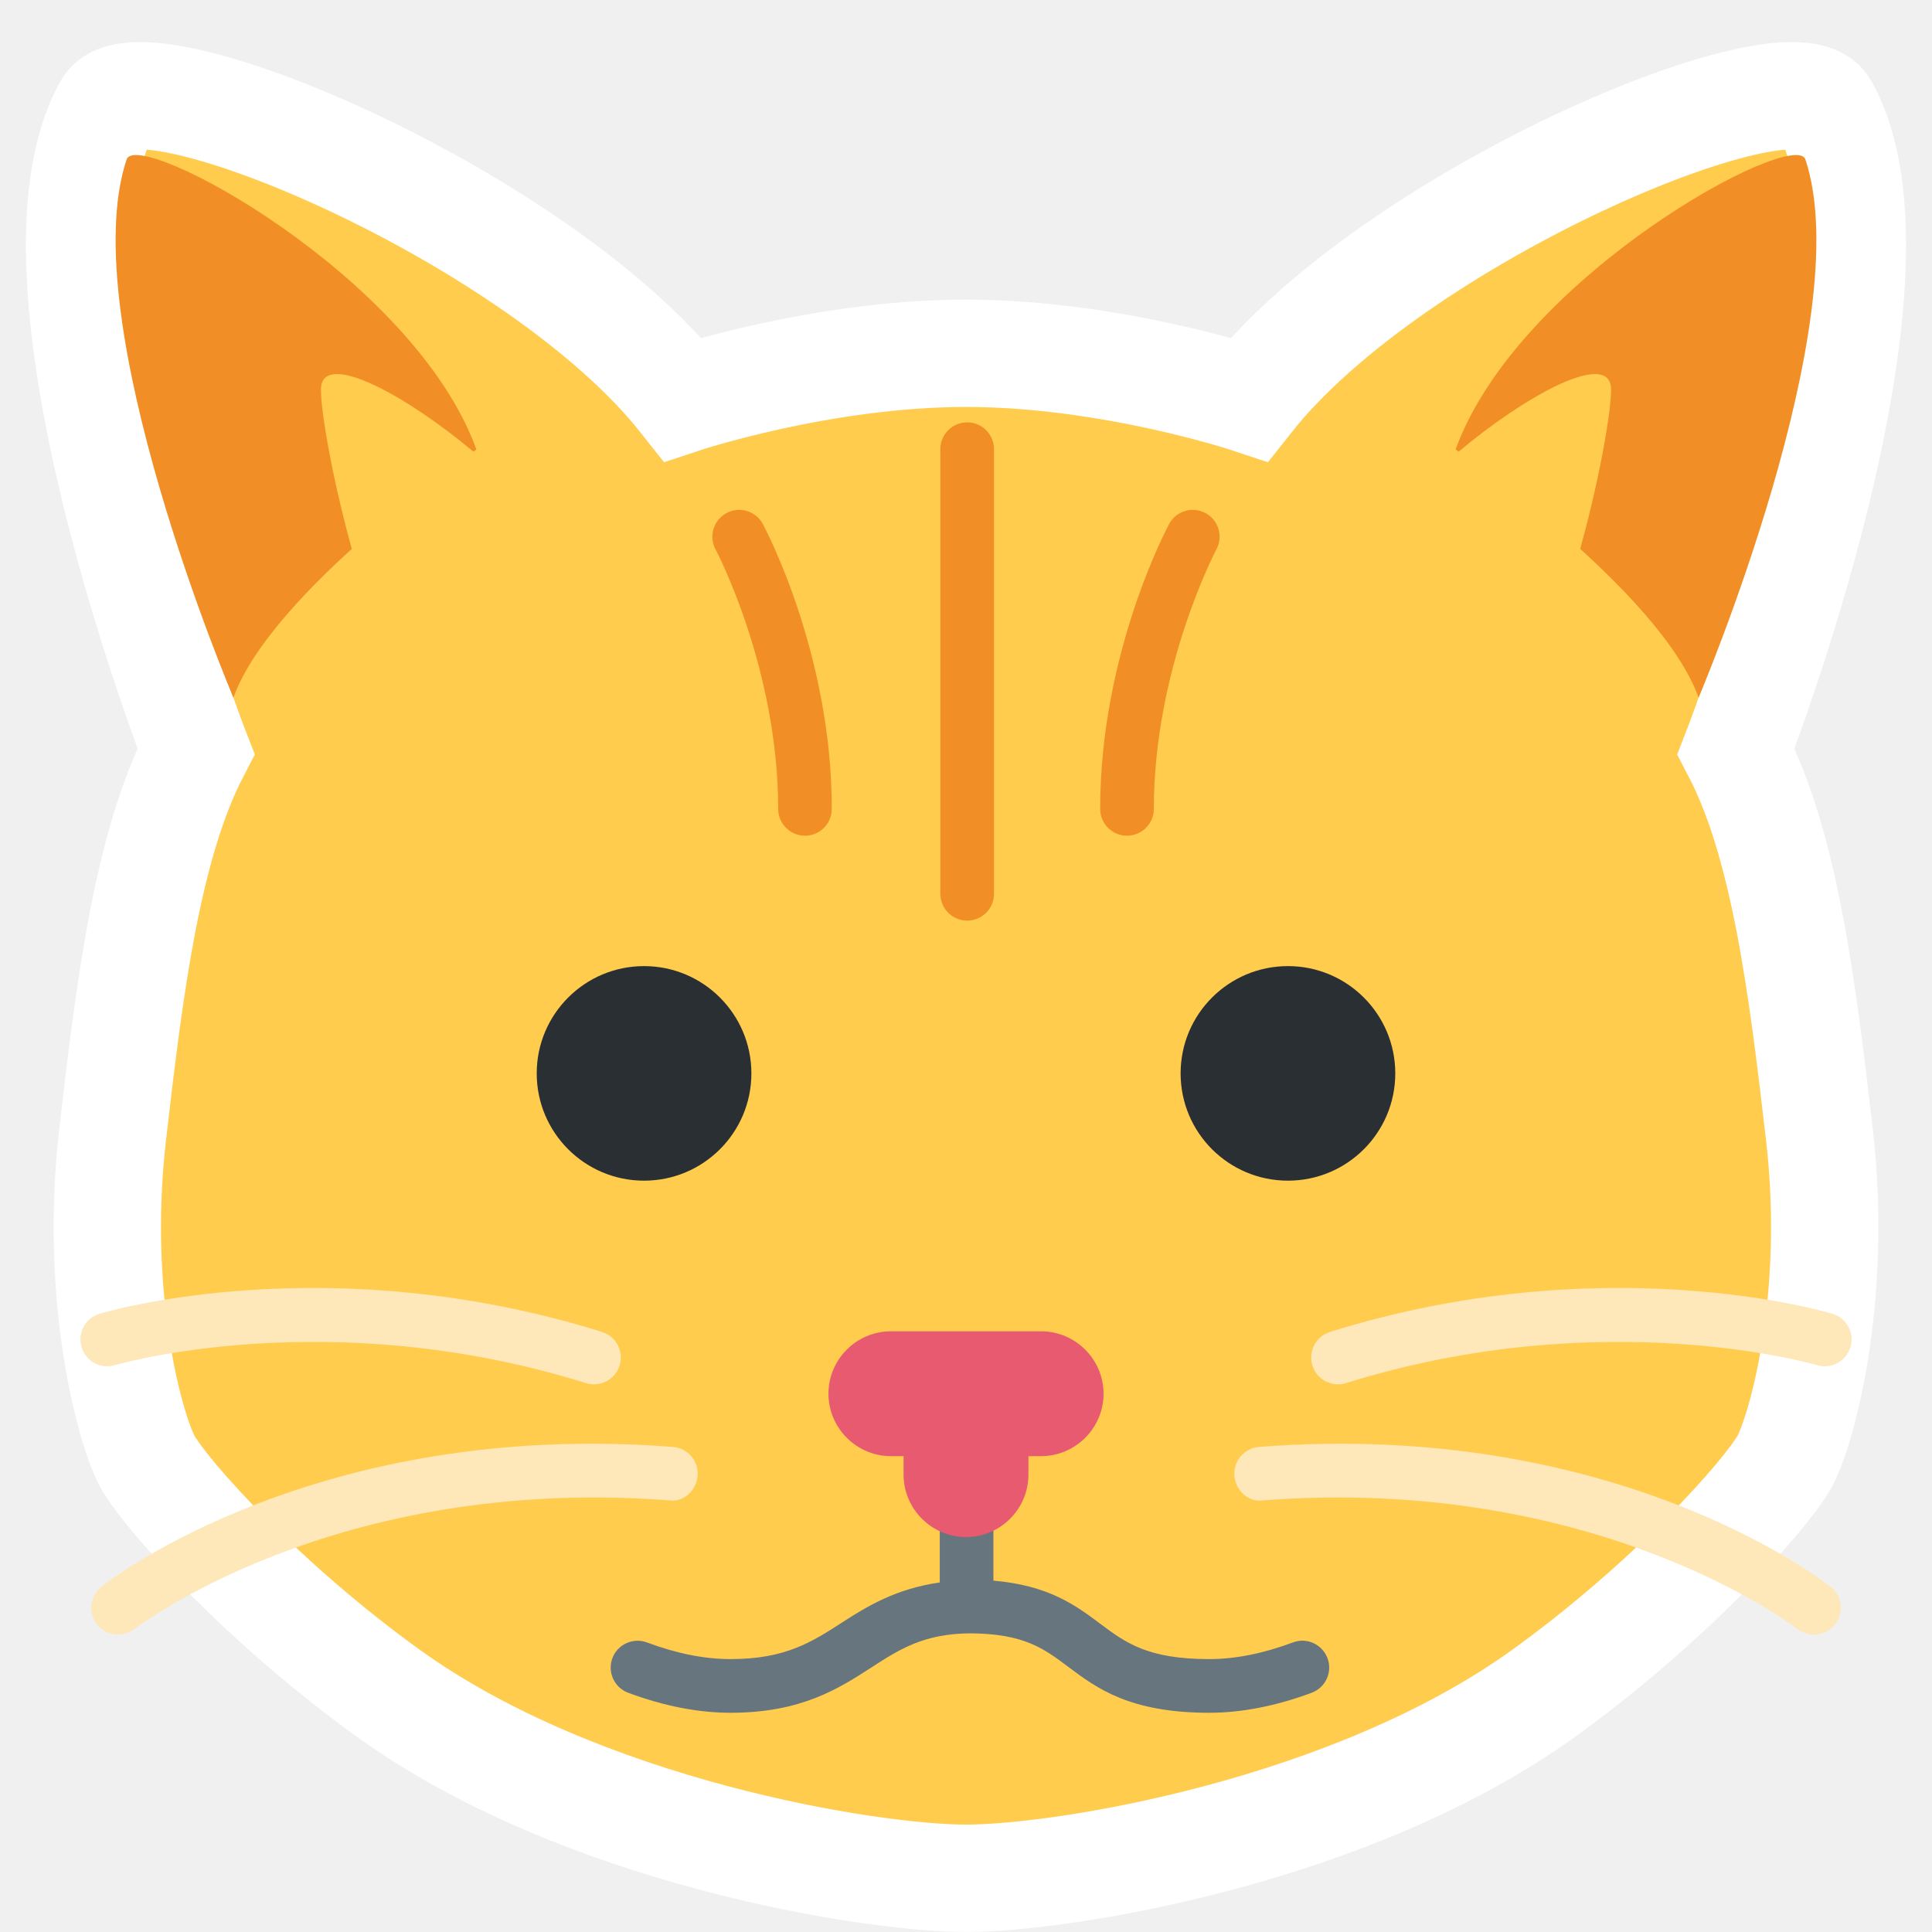
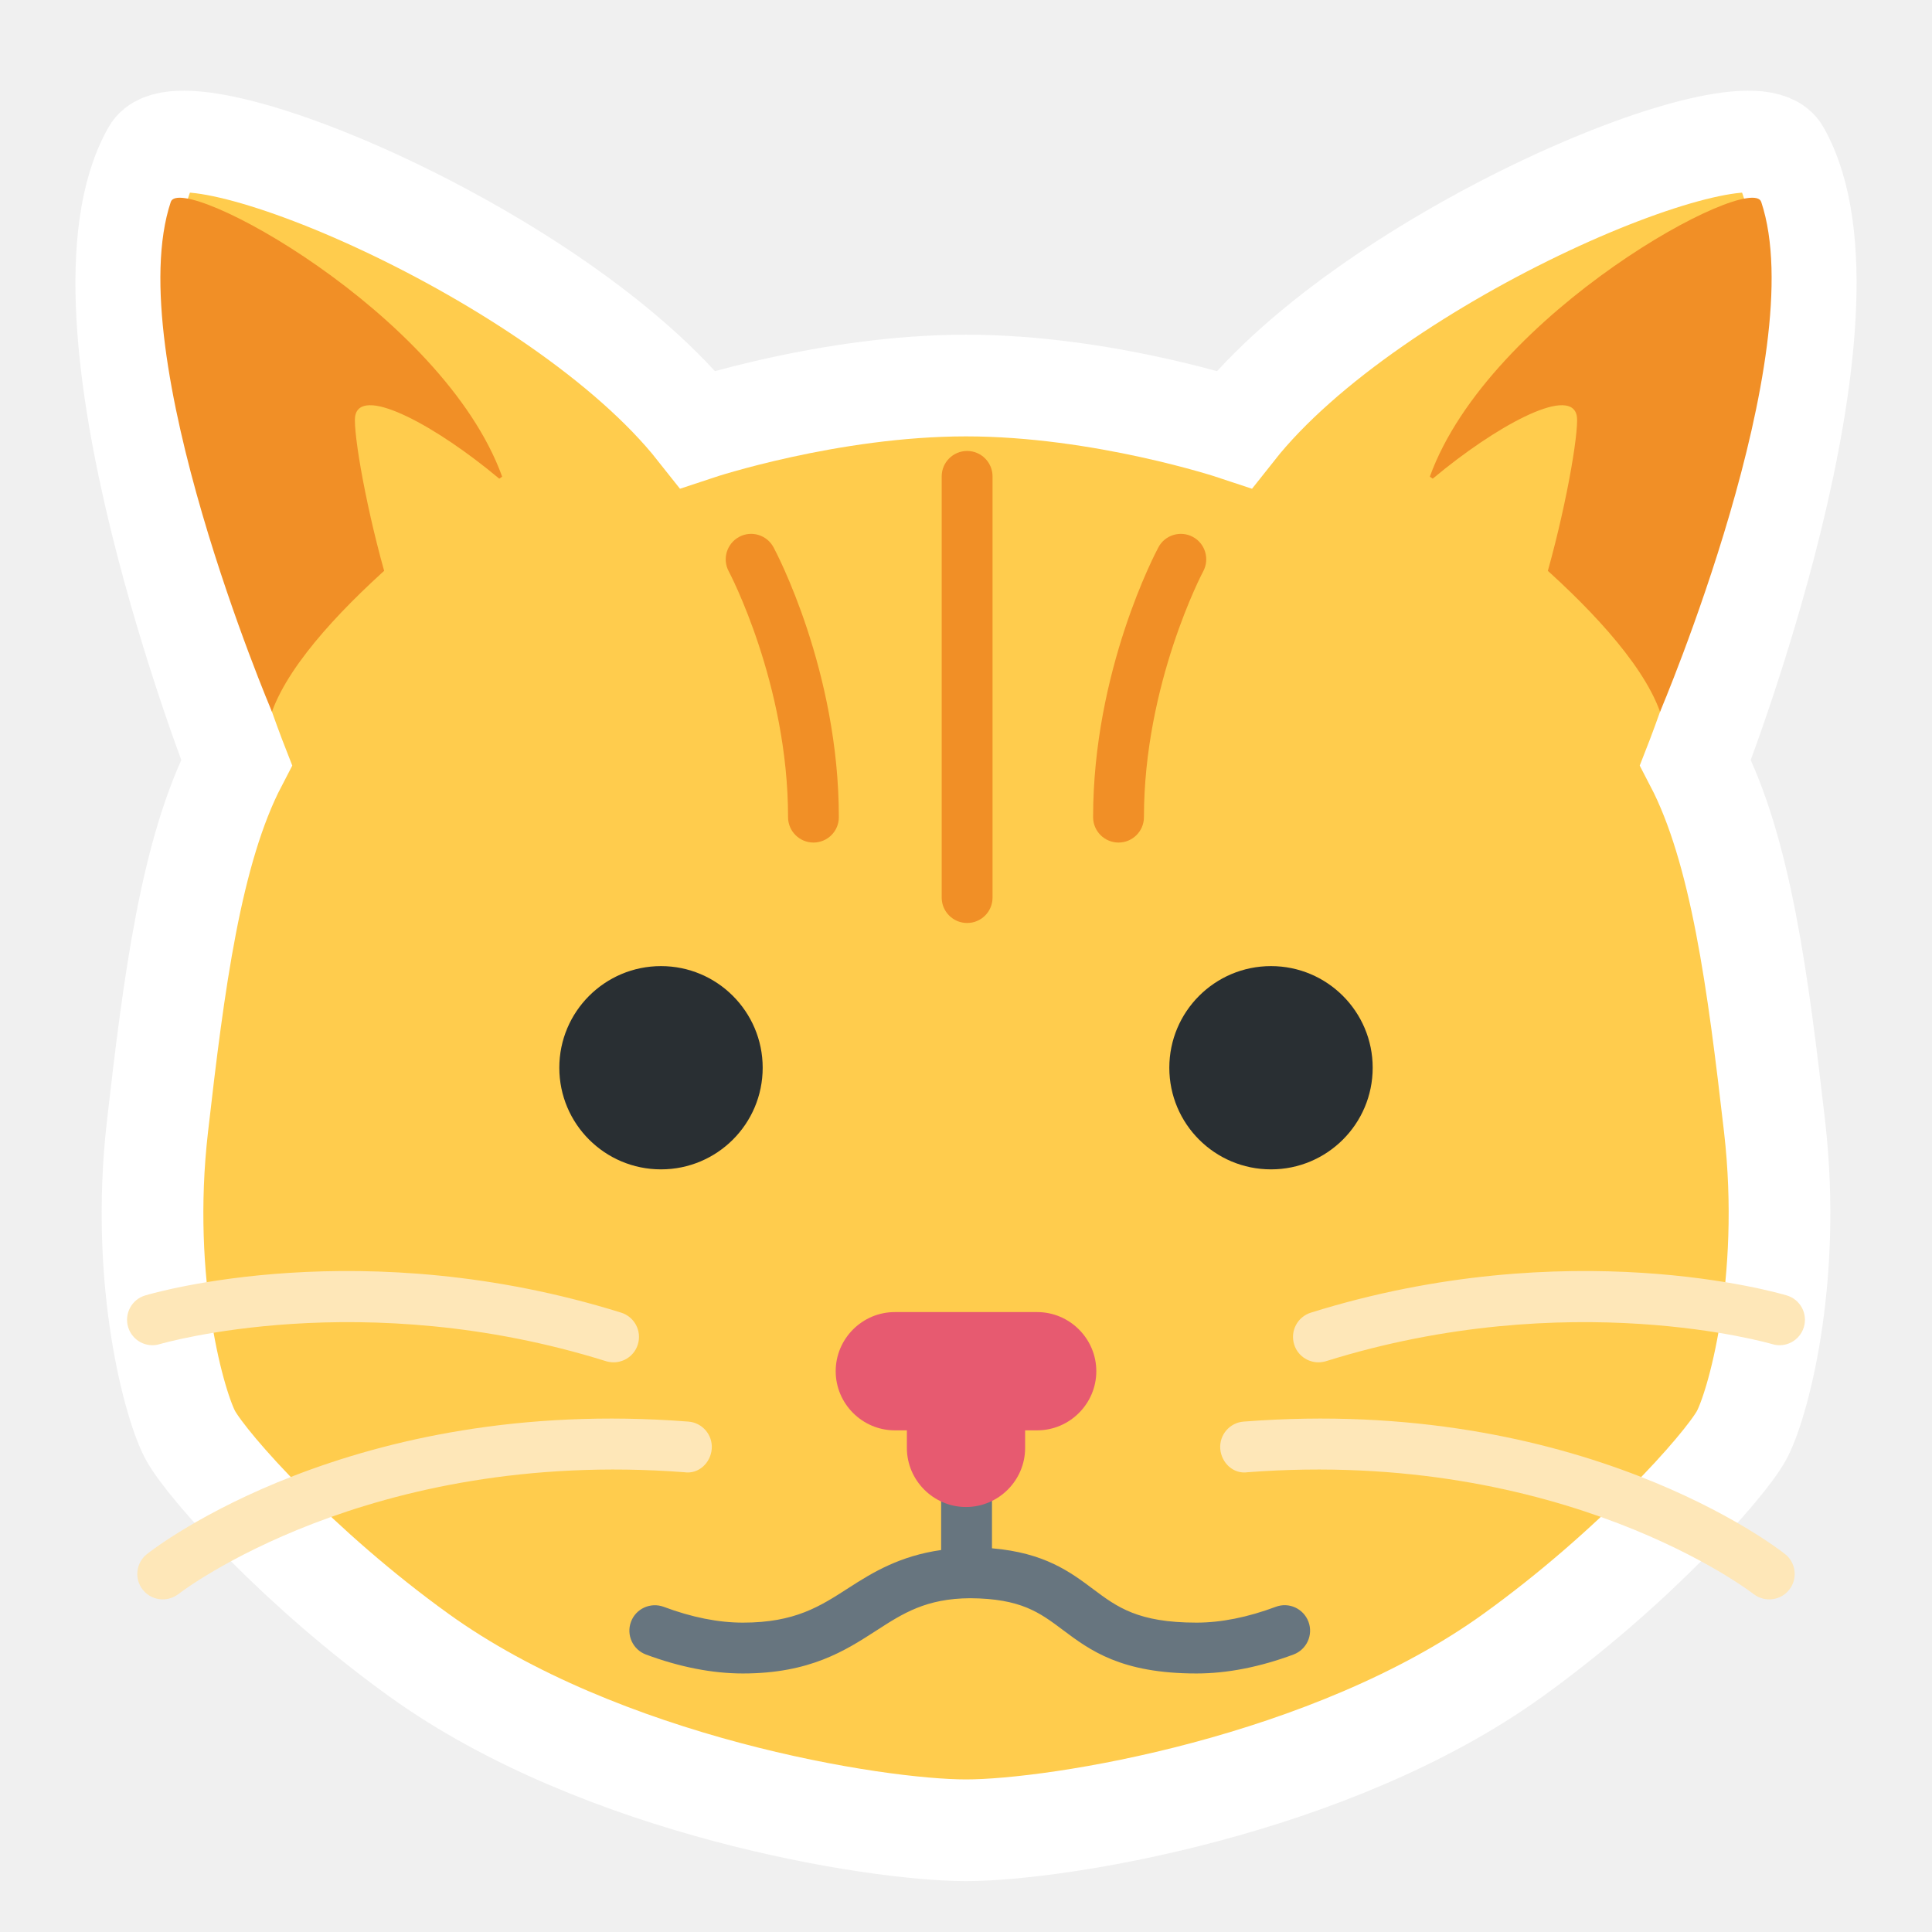
- <svg xmlns="http://www.w3.org/2000/svg" viewBox="0 0 36 36">
+ <svg xmlns="http://www.w3.org/2000/svg" viewBox="-1 -1 38 38">
  <path stroke="#ffffff" stroke-width="2" fill="#FFCC4D" d="M32.348 13.999s3.445-8.812 1.651-11.998c-.604-1.073-8 1.998-10.723 5.442 0 0-2.586-.86-5.276-.86s-5.276.86-5.276.86C10.001 3.999 2.605.928 2.001 2.001.207 5.187 3.652 13.999 3.652 13.999c-.897 1.722-1.233 4.345-1.555 7.16-.354 3.086.35 5.546.658 6.089.35.617 2.123 2.605 4.484 4.306 3.587 2.583 8.967 3.445 10.761 3.445s7.174-.861 10.761-3.445c2.361-1.701 4.134-3.689 4.484-4.306.308-.543 1.012-3.003.659-6.089-.324-2.814-.659-5.438-1.556-7.16z" />
  <path fill="#F18F26" d="M2.359 2.971c.2-.599 5.348 2.173 6.518 5.404 0 0-3.808 2.624-4.528 4.624 0 0-2.99-7.028-1.99-10.028z" />
  <path fill="#FFCC4D" d="M5.98 7.261c0-1.414 5.457 2.733 4.457 3.733s-1.255.72-2.255 1.72S5.98 8.261 5.98 7.261z" />
  <path fill="#F18F26" d="M33.641 2.971c-.2-.599-5.348 2.173-6.518 5.404 0 0 3.808 2.624 4.528 4.624 0 0 2.99-7.028 1.99-10.028z" />
  <path fill="#FFCC4D" d="M30.02 7.261c0-1.414-5.457 2.733-4.457 3.733s1.255.72 2.255 1.72 2.202-4.453 2.202-5.453z" />
  <path fill="#292F33" d="M14.001 20.001c0 1.105-.896 1.999-2 1.999s-2-.894-2-1.999c0-1.104.896-1.999 2-1.999s2 .896 2 1.999zm11.998 0c0 1.105-.896 1.999-2 1.999-1.105 0-2-.894-2-1.999 0-1.104.895-1.999 2-1.999s2 .896 2 1.999z" />
  <path fill="#FEE7B8" d="M2.201 30.458c-.148 0-.294-.065-.393-.19-.171-.217-.134-.531.083-.702.162-.127 4.02-3.12 10.648-2.605.275.021.481.261.46.536-.021.275-.257.501-.537.46-6.233-.474-9.915 2.366-9.951 2.395-.093.07-.202.106-.31.106zm8.868-4.663c-.049 0-.1-.007-.149-.022-4.79-1.497-8.737-.347-8.777-.336-.265.081-.543-.07-.623-.335-.079-.265.071-.543.335-.622.173-.052 4.286-1.247 9.362.338.264.083.411.363.328.627-.066.213-.263.35-.476.35zm22.73 4.663c.148 0 .294-.065.393-.19.171-.217.134-.531-.083-.702-.162-.127-4.02-3.12-10.648-2.605-.275.021-.481.261-.46.536.022.275.257.501.537.46 6.233-.474 9.915 2.366 9.951 2.395.093.07.202.106.31.106zm-8.868-4.663c.049 0 .1-.007.149-.022 4.79-1.497 8.737-.347 8.777-.336.265.081.543-.07.623-.335.079-.265-.071-.543-.335-.622-.173-.052-4.286-1.247-9.362.338-.264.083-.411.363-.328.627.066.213.263.35.476.35z" />
  <path fill="#67757F" d="M24.736 30.898c-.097-.258-.384-.392-.643-.294-.552.206-1.076.311-1.559.311-1.152 0-1.561-.306-2.033-.659-.451-.338-.956-.715-1.99-.803v-2.339c0-.276-.224-.5-.5-.5s-.5.224-.5.5v2.373c-.81.115-1.346.439-1.816.743-.568.367-1.059.685-2.083.685-.482 0-1.006-.104-1.558-.311-.258-.095-.547.035-.643.294-.097.259.035.547.293.644.664.247 1.306.373 1.907.373 1.319 0 2.014-.449 2.627-.845.524-.339.98-.631 1.848-.635.992.008 1.358.278 1.815.621.538.403 1.147.859 2.633.859.601 0 1.244-.126 1.908-.373.259-.097.391-.385.294-.644z" />
  <path fill="#E75A70" d="M19.4 24.807h-2.8c-.64 0-1.163.523-1.163 1.163 0 .639.523 1.163 1.163 1.163h.237v.345c0 .639.523 1.163 1.163 1.163s1.163-.523 1.163-1.163v-.345h.237c.639 0 1.163-.523 1.163-1.163s-.524-1.163-1.163-1.163z" />
  <path fill="#F18F26" d="M18.022 17.154c-.276 0-.5-.224-.5-.5V8.37c0-.276.224-.5.5-.5s.5.224.5.5v8.284c0 .277-.223.5-.5.5zM21 15.572c-.276 0-.5-.224-.5-.5 0-2.882 1.232-5.21 1.285-5.308.13-.244.435-.334.677-.204.243.13.334.433.204.677-.012.021-1.166 2.213-1.166 4.835 0 .276-.224.5-.5.5zm-6 0c-.276 0-.5-.224-.5-.5 0-2.623-1.155-4.814-1.167-4.835-.13-.244-.038-.546.205-.677.242-.131.545-.039.676.204.053.098 1.285 2.426 1.285 5.308.001.276-.223.5-.499.5z" />
</svg>
